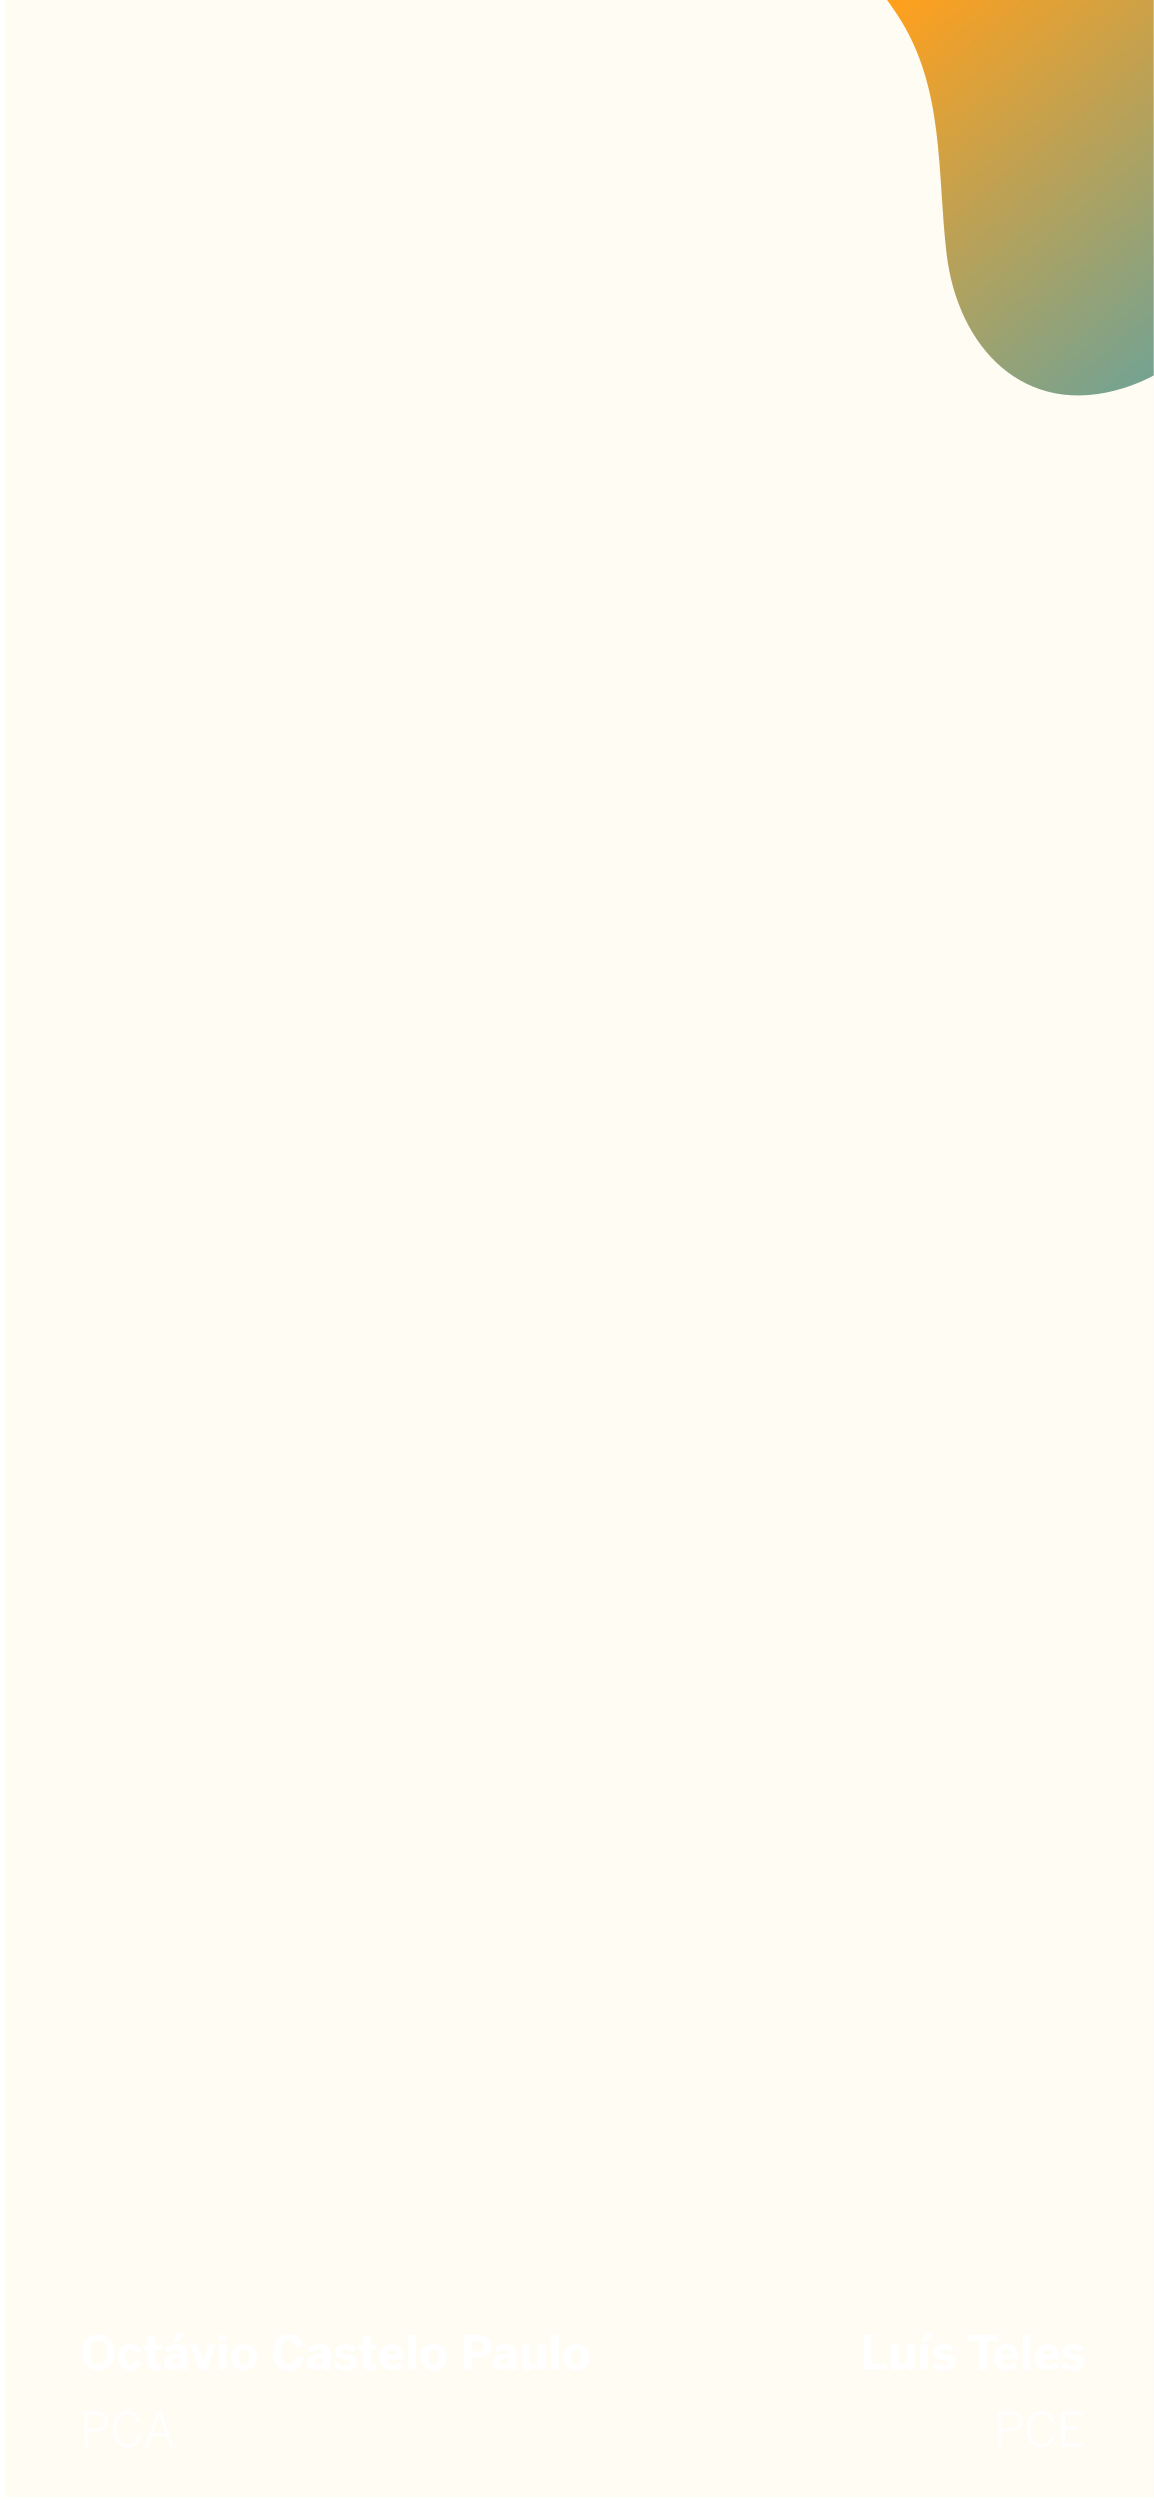
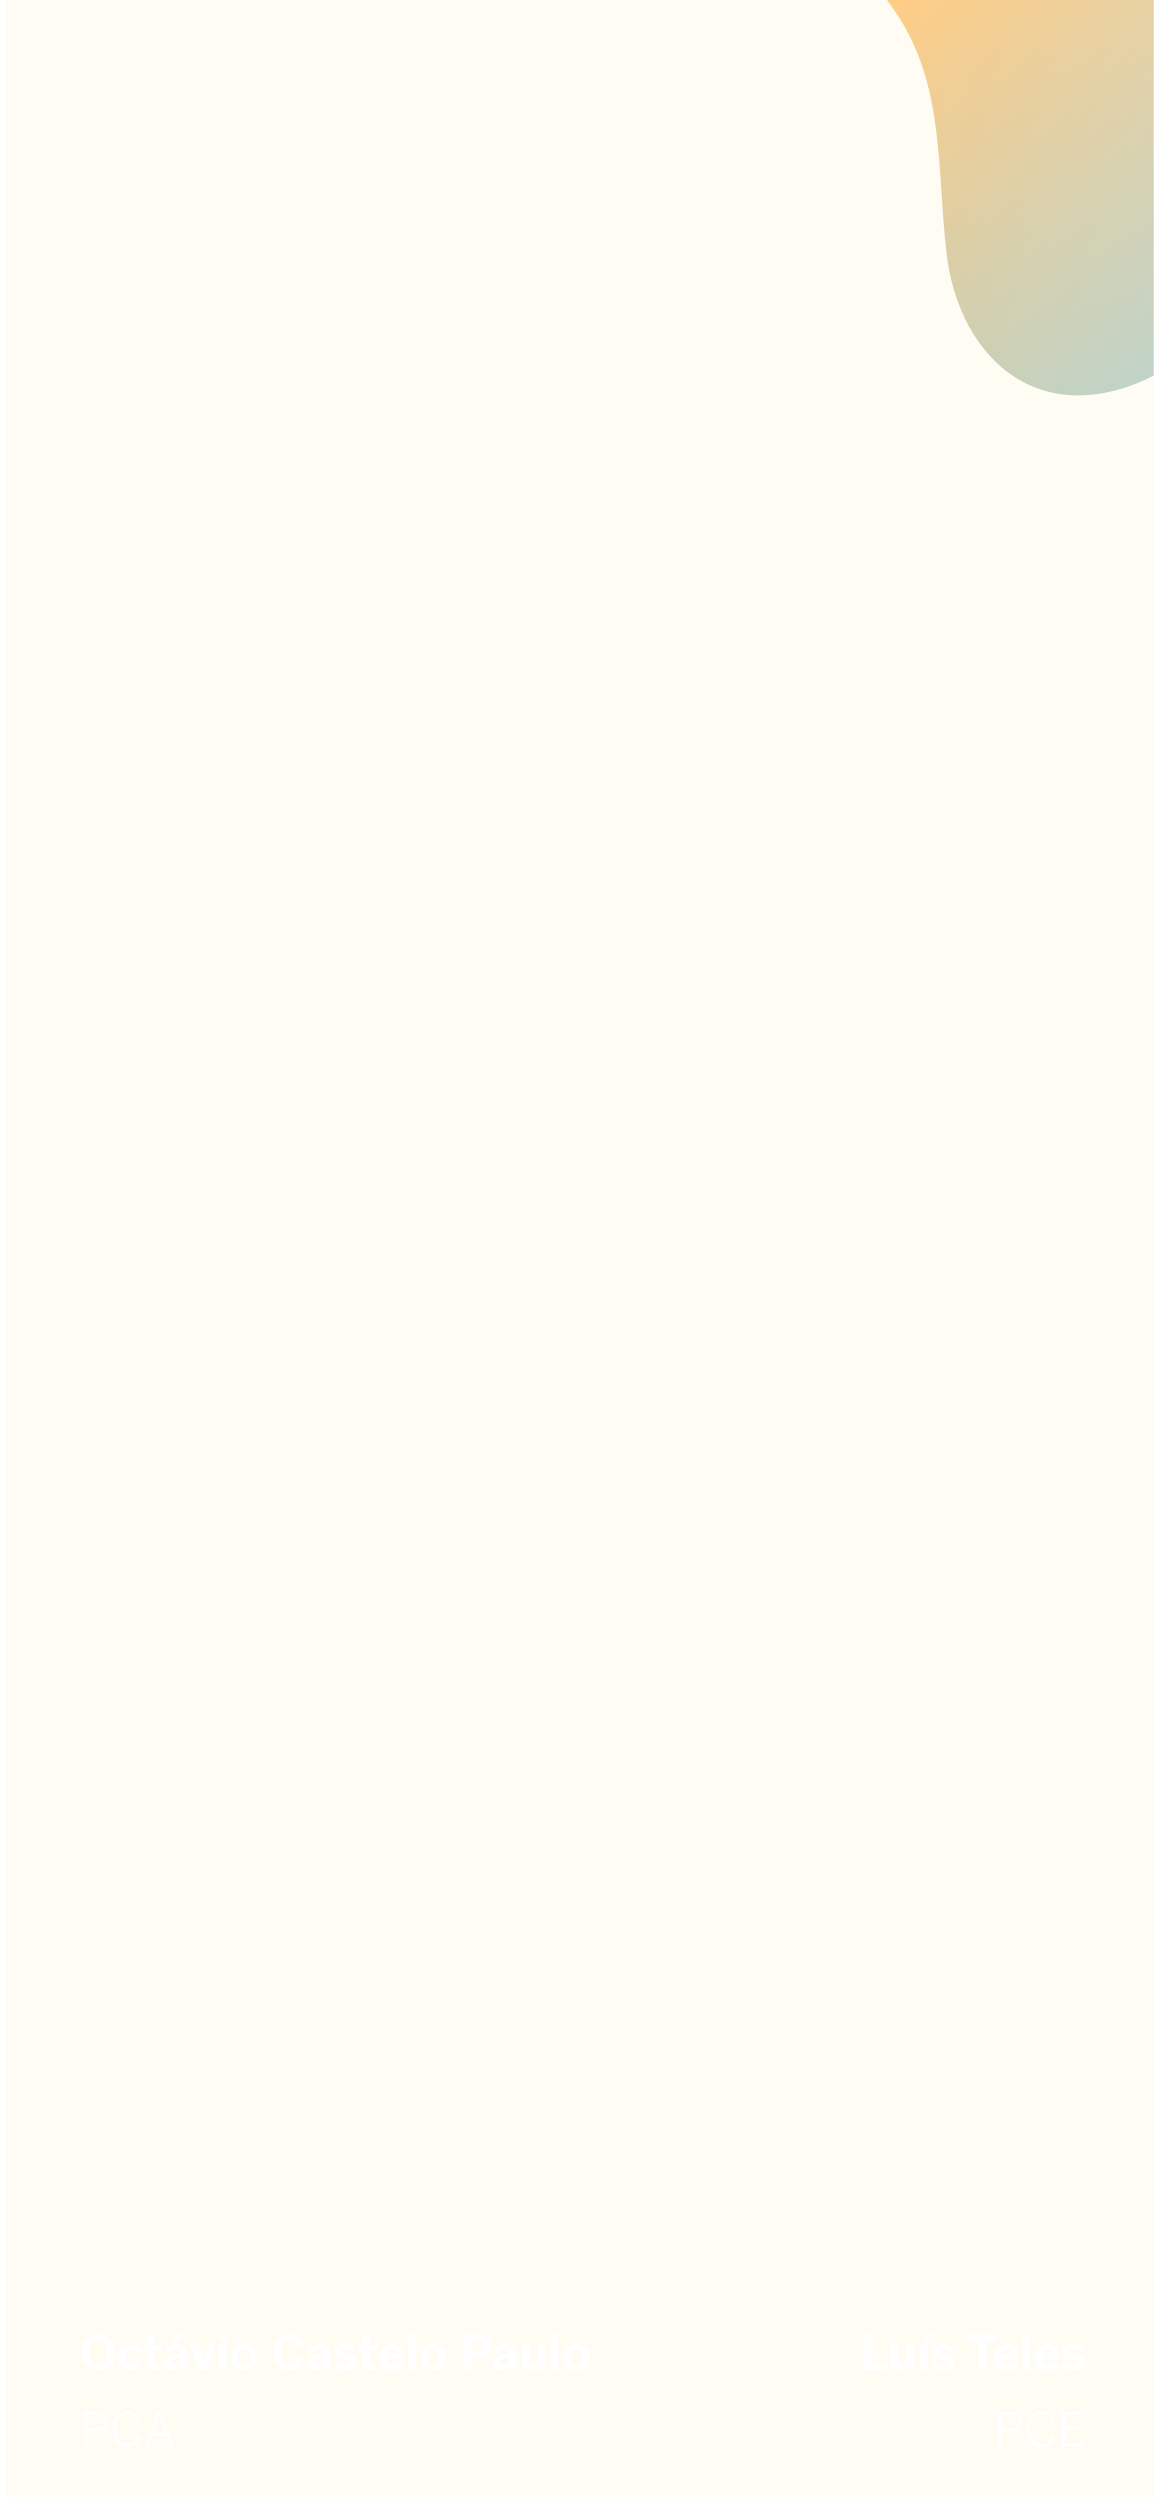
- <svg xmlns="http://www.w3.org/2000/svg" width="390" height="845" viewBox="0 0 390 845" fill="none">
-   <g clip-path="url(#clip0_218_689)">
-     <rect width="390" height="845" fill="white" />
-     <rect x="2" width="390" height="844" fill="#FFB81D" fill-opacity="0.05" />
-     <mask id="mask0_218_689" style="mask-type:alpha" maskUnits="userSpaceOnUse" x="2" y="0" width="390" height="844">
-       <rect x="2" width="390" height="844" fill="url(#paint0_linear_218_689)" />
-     </mask>
-     <g mask="url(#mask0_218_689)">
-       <path d="M179.617 -74.938H583.403C585.735 -74.938 592.014 -60.164 592.861 -58.446C599.833 -44.444 604.781 -29.521 607.556 -14.126C610.789 4.302 611.139 25.382 605.746 43.413C598.666 67.128 586.698 88.705 581.328 113.19C575.958 137.675 570.891 181.825 591.369 201.668C593.375 203.76 595.95 205.22 598.775 205.867C613.144 208.572 638.812 182.703 649.07 174.702C667.076 160.668 684.554 145.972 702.567 131.937C727.288 112.685 752.179 90.945 782.72 81.668C827.265 68.131 852.008 98.246 891.245 110.64C903.998 114.676 918.522 114.994 930.21 108.478C937.103 104.645 942.598 98.689 947.245 92.313C966.432 66.024 973.582 32.006 979.939 0.663C980.716 -3.372 989.87 -75 989.552 -75H1135.43C1032.4 -28.145 1011.87 101.317 925.928 166.732C902.389 184.764 876.651 208.013 846.825 214.396C835.409 216.846 821.84 214.217 815.421 204.459C807.697 192.726 811.054 177.144 803.617 164.866C796.794 153.615 785.432 145.365 772.291 143.499C760.448 141.812 748.371 144.277 737.033 148.056C701.627 159.859 673.48 184.523 646.63 209.482C626.106 228.579 610.393 252.294 583.481 263.405C574.342 267.176 564.053 269.245 554.549 266.57C514.915 255.428 534.786 178.645 544.213 152.348C552.38 129.558 563.361 107.911 572.112 85.346C575.671 76.195 578.904 66.685 579.222 56.904C580.481 18.749 537.048 6.503 506.173 11.23C465.07 17.528 446.225 64.741 424.512 94.623C413.003 110.469 398.479 125.297 379.797 131.167C346.217 141.719 323.727 117.358 319.958 85.898C316.671 58.233 319.43 29.448 303.312 5.033C287.194 -19.382 262.902 -38.082 237.785 -52.77C222.017 -62.046 198.828 -74.938 179.617 -74.938Z" fill="url(#paint1_linear_218_689)" />
+ <svg xmlns="http://www.w3.org/2000/svg" xmlns:xlink="http://www.w3.org/1999/xlink" fill="none" height="845" viewBox="0 0 390 845" width="390">
+   <linearGradient id="a">
+     <stop offset="0" stop-color="#ffa01d" />
+     <stop offset=".22" stop-color="#ffa01d" />
+     <stop offset=".44" stop-color="#32a4c9" />
+     <stop offset=".74" stop-color="#0089c8" />
+     <stop offset="1" stop-color="#0072b6" />
+   </linearGradient>
+   <linearGradient id="b" gradientUnits="userSpaceOnUse" x1="93.322" x2="727.333" xlink:href="#a" y1="-745.543" y2="-618.776" />
+   <linearGradient id="c" gradientUnits="userSpaceOnUse" x1="403.429" x2="1061.46" xlink:href="#a" y1="-377.793" y2="416.151" />
+   <clipPath id="d">
+     <path d="m0 0h390v845h-390z" />
+   </clipPath>
+   <mask id="e" height="844" maskUnits="userSpaceOnUse" width="390" x="2" y="0">
+     <path d="m2 0h390v844h-390z" fill="url(#b)" />
+   </mask>
+   <g clip-path="url(#d)">
+     <path d="m0 0h390v845h-390z" fill="#fff" />
+     <path d="m2 0h390v844h-390z" fill="#ffb81d" fill-opacity=".05" />
+     <g mask="url(#e)">
+       <path d="m179.617-74.938h403.786c2.332 0 8.611 14.774 9.458 16.492 6.972 14.002 11.92 28.925 14.695 44.32 3.233 18.428 3.583 39.507-1.81 57.539-7.08 23.715-19.048 45.292-24.418 69.777-5.37 24.485-10.437 68.635 10.041 88.478 2.006 2.092 4.581 3.552 7.406 4.199 14.369 2.705 40.037-23.164 50.295-31.165 18.006-14.034 35.484-28.73 53.497-42.765 24.721-19.252 49.612-40.992 80.153-50.269 44.545-13.537 69.288 16.577 108.525 28.971 12.753 4.036 27.277 4.354 38.965-2.162 6.893-3.833 12.388-9.789 17.035-16.165 19.187-26.289 26.337-60.307 32.694-91.65.777-4.035 9.931-75.663 9.613-75.663h145.878c-103.03 46.855-123.56 176.317-209.502 241.732-23.539 18.032-49.277 41.281-79.103 47.664-11.416 2.45-24.985-.179-31.404-9.937-7.724-11.733-4.367-27.315-11.804-39.593-6.823-11.251-18.185-19.501-31.326-21.367-11.843-1.687-23.92.778-35.258 4.557-35.406 11.803-63.553 36.467-90.403 61.426-20.524 19.097-36.237 42.812-63.149 53.923-9.139 3.771-19.428 5.84-28.932 3.165-39.634-11.142-19.763-87.925-10.336-114.222 8.167-22.79 19.148-44.437 27.899-67.002 3.559-9.152 6.792-18.661 7.11-28.443 1.259-38.154-42.174-50.401-73.049-45.673-41.103 6.298-59.948 53.511-81.661 83.392-11.509 15.847-26.033 30.674-44.715 36.544-33.58 10.552-56.07-13.809-59.839-45.269-3.287-27.665-.528-56.45-16.646-80.865-16.118-24.415-40.41-43.115-65.527-57.803-15.768-9.276-38.957-22.168-58.168-22.168z" fill="url(#c)" />
    </g>
-     <path d="M33.24 801.224C36.088 801.224 38.808 799.24 38.808 795.08C38.808 790.92 36.088 788.936 33.24 788.936C30.376 788.936 27.656 790.92 27.656 795.08C27.656 799.24 30.376 801.224 33.24 801.224ZM33.24 799.128C31.4 799.128 30.264 797.56 30.264 795.08C30.264 792.6 31.4 791.096 33.24 791.096C35.064 791.096 36.216 792.6 36.216 795.08C36.216 797.56 35.064 799.128 33.24 799.128ZM44.032 801.176C46.288 801.176 47.344 799.912 47.888 798.584L45.76 797.848C45.392 799 44.768 799.368 44.08 799.368C42.896 799.368 42.416 798.28 42.416 796.76C42.416 795.064 43.072 794.184 44.112 794.184C44.864 794.184 45.36 794.536 45.696 795.624L47.856 794.904C47.36 793.528 46.464 792.296 44.144 792.296C42.256 792.296 39.84 793.336 39.84 796.744C39.84 800.056 42.032 801.176 44.032 801.176ZM52.763 801.112C53.323 801.112 54.267 801.032 54.459 800.984V799.144C54.283 799.208 53.899 799.24 53.611 799.24C52.683 799.24 52.427 798.952 52.427 798.04V794.344H54.619V792.472H52.427V789.544H49.867V792.472H48.443V794.344H49.867V798.6C49.867 800.2 50.235 801.112 52.763 801.112ZM58.359 791.56H60.055L62.439 788.792H59.847L58.359 791.56ZM57.879 801.128C59.143 801.128 60.071 800.632 60.855 799.752C60.855 800.232 60.935 800.648 61.047 801H63.607C63.431 800.568 63.367 799.944 63.367 798.92V795.64C63.367 793.448 62.407 792.296 60.071 792.296C57.943 792.296 56.663 793.048 55.815 793.816L56.903 795.288C57.687 794.68 58.615 794.232 59.703 794.232C60.535 794.232 60.855 794.632 60.855 795.256V795.464C57.111 795.768 55.447 796.856 55.447 798.824C55.447 800.28 56.567 801.128 57.879 801.128ZM58.903 799.192C58.343 799.192 57.959 798.92 57.959 798.376C57.959 797.592 58.823 797.08 60.855 796.872V798.456C60.423 798.888 59.799 799.192 58.903 799.192ZM67.29 801.016H69.882L72.922 792.472H70.506L68.714 798.152H68.682L66.89 792.472H64.234L67.29 801.016ZM73.962 791.304H76.554V789.24H73.962V791.304ZM73.978 801H76.538V792.472H73.978V801ZM82.489 801.176C84.553 801.176 86.841 800.056 86.841 796.744C86.841 793.4 84.553 792.296 82.489 792.296C80.409 792.296 78.121 793.4 78.121 796.744C78.121 800.056 80.425 801.176 82.489 801.176ZM82.489 799.368C81.177 799.368 80.697 798.184 80.697 796.76C80.697 795.224 81.257 794.184 82.489 794.184C83.769 794.184 84.265 795.336 84.265 796.76C84.265 798.312 83.705 799.368 82.489 799.368ZM97.688 801.224C100.664 801.224 102.072 799.56 102.648 797.176L100.2 796.632C99.784 798.248 99.096 799.128 97.704 799.128C95.912 799.128 94.92 797.56 94.92 795.064C94.92 792.616 95.88 791.096 97.672 791.096C99.064 791.096 99.64 792.024 100.024 793.384L102.488 792.664C101.976 790.536 100.68 788.936 97.688 788.936C94.696 788.936 92.312 790.952 92.312 795.064C92.312 799.24 94.6 801.224 97.688 801.224ZM106.161 801.128C107.424 801.128 108.353 800.632 109.137 799.752C109.137 800.232 109.217 800.648 109.329 801H111.889C111.713 800.568 111.649 799.944 111.649 798.92V795.64C111.649 793.448 110.689 792.296 108.353 792.296C106.225 792.296 104.945 793.048 104.097 793.816L105.185 795.288C105.969 794.68 106.897 794.232 107.985 794.232C108.817 794.232 109.137 794.632 109.137 795.256V795.464C105.393 795.768 103.729 796.856 103.729 798.824C103.729 800.28 104.849 801.128 106.161 801.128ZM107.185 799.192C106.625 799.192 106.241 798.92 106.241 798.376C106.241 797.592 107.105 797.08 109.137 796.872V798.456C108.705 798.888 108.081 799.192 107.185 799.192ZM116.883 801.176C118.851 801.176 120.643 800.36 120.643 798.296C120.643 796.36 118.867 795.976 117.187 795.688C116.131 795.496 115.667 795.288 115.667 794.776C115.667 794.312 116.083 794.024 116.819 794.024C117.619 794.024 118.467 794.36 119.331 794.952L120.339 793.496C119.395 792.744 118.339 792.296 116.595 792.296C114.691 792.296 113.283 793.288 113.283 795C113.283 797 115.011 797.384 116.627 797.672C117.795 797.88 118.243 798.104 118.243 798.696C118.243 799.256 117.683 799.528 116.883 799.528C115.843 799.528 114.691 799.096 113.923 798.424L112.899 799.864C113.763 800.6 115.011 801.176 116.883 801.176ZM125.498 801.112C126.058 801.112 127.002 801.032 127.194 800.984V799.144C127.018 799.208 126.634 799.24 126.346 799.24C125.418 799.24 125.161 798.952 125.161 798.04V794.344H127.354V792.472H125.161V789.544H122.602V792.472H121.178V794.344H122.602V798.6C122.602 800.2 122.97 801.112 125.498 801.112ZM132.63 801.176C134.118 801.176 135.35 800.744 136.342 799.896L135.35 798.36C134.774 798.888 133.83 799.384 132.822 799.384C131.75 799.384 130.966 798.84 130.838 797.432H136.486V797.048C136.486 793.176 134.326 792.296 132.566 792.296C130.806 792.296 128.278 793.432 128.278 796.744C128.278 800.04 130.406 801.176 132.63 801.176ZM130.87 795.912C131.062 794.664 131.75 794.136 132.55 794.136C133.51 794.136 134.054 794.712 134.182 795.912H130.87ZM138.072 801H140.632V789.16H138.072V801ZM146.583 801.176C148.647 801.176 150.935 800.056 150.935 796.744C150.935 793.4 148.647 792.296 146.583 792.296C144.503 792.296 142.215 793.4 142.215 796.744C142.215 800.056 144.519 801.176 146.583 801.176ZM146.583 799.368C145.271 799.368 144.791 798.184 144.791 796.76C144.791 795.224 145.351 794.184 146.583 794.184C147.863 794.184 148.359 795.336 148.359 796.76C148.359 798.312 147.799 799.368 146.583 799.368ZM156.966 801H159.558V796.792H161.238C163.606 796.792 166.102 796.136 166.102 792.952C166.102 789.832 163.798 789.16 161.27 789.16H156.966V801ZM159.558 794.776V791.288H161.334C162.966 791.288 163.558 791.912 163.558 793.016C163.558 794.152 162.95 794.776 161.334 794.776H159.558ZM169.004 801.128C170.268 801.128 171.196 800.632 171.98 799.752C171.98 800.232 172.06 800.648 172.172 801H174.732C174.556 800.568 174.492 799.944 174.492 798.92V795.64C174.492 793.448 173.532 792.296 171.196 792.296C169.068 792.296 167.788 793.048 166.94 793.816L168.028 795.288C168.812 794.68 169.74 794.232 170.828 794.232C171.66 794.232 171.98 794.632 171.98 795.256V795.464C168.236 795.768 166.572 796.856 166.572 798.824C166.572 800.28 167.692 801.128 169.004 801.128ZM170.028 799.192C169.468 799.192 169.084 798.92 169.084 798.376C169.084 797.592 169.948 797.08 171.98 796.872V798.456C171.548 798.888 170.924 799.192 170.028 799.192ZM178.783 801.176C180.271 801.176 181.215 800.328 181.727 799.672V801H184.303V792.472H181.727V798.264C181.151 798.76 180.559 799.128 179.871 799.128C179.151 799.128 178.863 798.712 178.863 797.944V792.472H176.287V798.696C176.287 800.456 177.327 801.176 178.783 801.176ZM186.353 801H188.913V789.16H186.353V801ZM194.864 801.176C196.928 801.176 199.216 800.056 199.216 796.744C199.216 793.4 196.928 792.296 194.864 792.296C192.784 792.296 190.496 793.4 190.496 796.744C190.496 800.056 192.8 801.176 194.864 801.176ZM194.864 799.368C193.552 799.368 193.072 798.184 193.072 796.76C193.072 795.224 193.632 794.184 194.864 794.184C196.144 794.184 196.64 795.336 196.64 796.76C196.64 798.312 196.08 799.368 194.864 799.368ZM28.52 827H29.656V821.752H32.344C34.84 821.752 36.6 820.776 36.6 818.392C36.6 816.216 35.032 815.16 32.456 815.16H28.52V827ZM29.656 820.744V816.2H32.408C34.392 816.2 35.464 816.824 35.464 818.424C35.464 820.136 34.376 820.744 32.424 820.744H29.656ZM43.153 827.224C45.521 827.224 47.057 825.768 47.633 823.432L46.545 823.192C46.033 825.176 44.929 826.2 43.169 826.2C40.865 826.2 39.361 824.28 39.361 821C39.361 817.96 40.849 815.976 43.137 815.976C44.945 815.976 45.825 816.952 46.353 818.824L47.441 818.552C46.881 816.36 45.553 814.936 43.153 814.936C40.193 814.936 38.225 817.448 38.225 821.032C38.225 824.808 40.161 827.224 43.153 827.224ZM49.045 827H50.149L51.413 823.352H56.213L57.477 827H58.661L54.469 815.112H53.237L49.045 827ZM51.765 822.344L53.797 816.456H53.829L55.861 822.344H51.765Z" fill="white" />
-     <path d="M291.95 801H299.774V798.888H294.558V789.16H291.95V801ZM303.501 801.176C304.989 801.176 305.933 800.328 306.445 799.672V801H309.021V792.472H306.445V798.264C305.869 798.76 305.277 799.128 304.589 799.128C303.869 799.128 303.581 798.712 303.581 797.944V792.472H301.005V798.696C301.005 800.456 302.045 801.176 303.501 801.176ZM311.424 791.56H313.12L315.504 788.792H312.912L311.424 791.56ZM311.072 801H313.632V792.472H311.072V801ZM319.039 801.176C321.007 801.176 322.799 800.36 322.799 798.296C322.799 796.36 321.023 795.976 319.343 795.688C318.287 795.496 317.823 795.288 317.823 794.776C317.823 794.312 318.239 794.024 318.975 794.024C319.775 794.024 320.623 794.36 321.487 794.952L322.495 793.496C321.551 792.744 320.495 792.296 318.751 792.296C316.847 792.296 315.439 793.288 315.439 795C315.439 797 317.167 797.384 318.783 797.672C319.951 797.88 320.399 798.104 320.399 798.696C320.399 799.256 319.839 799.528 319.039 799.528C317.999 799.528 316.847 799.096 316.079 798.424L315.055 799.864C315.919 800.6 317.167 801.176 319.039 801.176ZM330.935 801H333.543V791.336H337.079V789.16H327.415V791.336H330.935V801ZM340.302 801.176C341.79 801.176 343.022 800.744 344.014 799.896L343.022 798.36C342.446 798.888 341.502 799.384 340.494 799.384C339.422 799.384 338.638 798.84 338.51 797.432H344.158V797.048C344.158 793.176 341.998 792.296 340.238 792.296C338.478 792.296 335.95 793.432 335.95 796.744C335.95 800.04 338.078 801.176 340.302 801.176ZM338.542 795.912C338.734 794.664 339.422 794.136 340.222 794.136C341.182 794.136 341.726 794.712 341.854 795.912H338.542ZM345.744 801H348.304V789.16H345.744V801ZM354.239 801.176C355.727 801.176 356.959 800.744 357.951 799.896L356.959 798.36C356.383 798.888 355.439 799.384 354.431 799.384C353.359 799.384 352.575 798.84 352.447 797.432H358.095V797.048C358.095 793.176 355.935 792.296 354.175 792.296C352.415 792.296 349.887 793.432 349.887 796.744C349.887 800.04 352.015 801.176 354.239 801.176ZM352.479 795.912C352.671 794.664 353.359 794.136 354.159 794.136C355.119 794.136 355.663 794.712 355.791 795.912H352.479ZM362.789 801.176C364.757 801.176 366.549 800.36 366.549 798.296C366.549 796.36 364.773 795.976 363.093 795.688C362.037 795.496 361.573 795.288 361.573 794.776C361.573 794.312 361.989 794.024 362.725 794.024C363.525 794.024 364.373 794.36 365.237 794.952L366.245 793.496C365.301 792.744 364.245 792.296 362.501 792.296C360.597 792.296 359.189 793.288 359.189 795C359.189 797 360.917 797.384 362.533 797.672C363.701 797.88 364.149 798.104 364.149 798.696C364.149 799.256 363.589 799.528 362.789 799.528C361.749 799.528 360.597 799.096 359.829 798.424L358.805 799.864C359.669 800.6 360.917 801.176 362.789 801.176ZM337.395 827H338.531V821.752H341.219C343.715 821.752 345.475 820.776 345.475 818.392C345.475 816.216 343.907 815.16 341.331 815.16H337.395V827ZM338.531 820.744V816.2H341.283C343.267 816.2 344.339 816.824 344.339 818.424C344.339 820.136 343.251 820.744 341.299 820.744H338.531ZM352.028 827.224C354.396 827.224 355.932 825.768 356.508 823.432L355.42 823.192C354.908 825.176 353.804 826.2 352.044 826.2C349.74 826.2 348.236 824.28 348.236 821C348.236 817.96 349.724 815.976 352.012 815.976C353.82 815.976 354.7 816.952 355.228 818.824L356.316 818.552C355.756 816.36 354.428 814.936 352.028 814.936C349.068 814.936 347.1 817.448 347.1 821.032C347.1 824.808 349.036 827.224 352.028 827.224ZM358.864 827H366.272V825.96H360V821.256H364.432V820.232H360V816.216H365.936V815.16H358.864V827Z" fill="white" />
+     <g fill="#fff">
+       <path d="m33.24 801.224c2.848 0 5.568-1.984 5.568-6.144s-2.72-6.144-5.568-6.144c-2.864 0-5.584 1.984-5.584 6.144s2.72 6.144 5.584 6.144zm0-2.096c-1.84 0-2.976-1.568-2.976-4.048s1.136-3.984 2.976-3.984c1.824 0 2.976 1.504 2.976 3.984s-1.152 4.048-2.976 4.048zm10.792 2.048c2.256 0 3.312-1.264 3.856-2.592l-2.128-.736c-.368 1.152-.992 1.52-1.68 1.52-1.184 0-1.664-1.088-1.664-2.608 0-1.696.656-2.576 1.696-2.576.752 0 1.248.352 1.584 1.44l2.16-.72c-.496-1.376-1.392-2.608-3.712-2.608-1.888 0-4.304 1.04-4.304 4.448 0 3.312 2.192 4.432 4.192 4.432zm8.731-.064c.56 0 1.504-.08 1.696-.128v-1.84c-.176.064-.56.096-.848.096-.928 0-1.184-.288-1.184-1.2v-3.696h2.192v-1.872h-2.192v-2.928h-2.56v2.928h-1.424v1.872h1.424v4.256c0 1.6.368 2.512 2.896 2.512zm5.596-9.552h1.696l2.384-2.768h-2.592zm-.48 9.568c1.264 0 2.192-.496 2.976-1.376 0 .48.08.896.192 1.248h2.56c-.176-.432-.24-1.056-.24-2.08v-3.28c0-2.192-.96-3.344-3.296-3.344-2.128 0-3.408.752-4.256 1.52l1.088 1.472c.784-.608 1.712-1.056 2.8-1.056.832 0 1.152.4 1.152 1.024v.208c-3.744.304-5.408 1.392-5.408 3.36 0 1.456 1.12 2.304 2.432 2.304zm1.024-1.936c-.56 0-.944-.272-.944-.816 0-.784.864-1.296 2.896-1.504v1.584c-.432.432-1.056.736-1.952.736zm8.386 1.824h2.592l3.04-8.544h-2.416l-1.792 5.68h-.032l-1.792-5.68h-2.656zm6.673-9.712h2.592v-2.064h-2.592zm.016 9.696h2.56v-8.528h-2.56zm8.511.176c2.064 0 4.352-1.12 4.352-4.432 0-3.344-2.288-4.448-4.352-4.448-2.08 0-4.368 1.104-4.368 4.448 0 3.312 2.304 4.432 4.368 4.432zm0-1.808c-1.312 0-1.792-1.184-1.792-2.608 0-1.536.56-2.576 1.792-2.576 1.28 0 1.776 1.152 1.776 2.576 0 1.552-.56 2.608-1.776 2.608zm15.199 1.856c2.976 0 4.384-1.664 4.96-4.048l-2.448-.544c-.416 1.616-1.104 2.496-2.496 2.496-1.792 0-2.784-1.568-2.784-4.064 0-2.448.96-3.968 2.752-3.968 1.392 0 1.968.928 2.352 2.288l2.464-.72c-.512-2.128-1.808-3.728-4.8-3.728-2.992 0-5.376 2.016-5.376 6.128 0 4.176 2.288 6.16 5.376 6.16zm8.473-.096c1.263 0 2.192-.496 2.976-1.376 0 .48.08.896.192 1.248h2.56c-.176-.432-.24-1.056-.24-2.08v-3.28c0-2.192-.96-3.344-3.296-3.344-2.128 0-3.408.752-4.256 1.52l1.088 1.472c.784-.608 1.712-1.056 2.8-1.056.832 0 1.152.4 1.152 1.024v.208c-3.744.304-5.408 1.392-5.408 3.36 0 1.456 1.12 2.304 2.432 2.304zm1.024-1.936c-.56 0-.944-.272-.944-.816 0-.784.864-1.296 2.896-1.504v1.584c-.432.432-1.056.736-1.952.736zm9.698 1.984c1.968 0 3.76-.816 3.76-2.88 0-1.936-1.776-2.32-3.456-2.608-1.056-.192-1.52-.4-1.52-.912 0-.464.416-.752 1.152-.752.8 0 1.648.336 2.512.928l1.008-1.456c-.944-.752-2-1.2-3.744-1.2-1.904 0-3.312.992-3.312 2.704 0 2 1.728 2.384 3.344 2.672 1.168.208 1.616.432 1.616 1.024 0 .56-.56.832-1.36.832-1.04 0-2.192-.432-2.96-1.104l-1.024 1.44c.864.736 2.112 1.312 3.984 1.312zm8.615-.064c.56 0 1.504-.08 1.696-.128v-1.84c-.176.064-.56.096-.848.096-.928 0-1.185-.288-1.185-1.2v-3.696h2.193v-1.872h-2.193v-2.928h-2.559v2.928h-1.424v1.872h1.424v4.256c0 1.6.368 2.512 2.896 2.512zm7.132.064c1.488 0 2.72-.432 3.712-1.28l-.992-1.536c-.576.528-1.52 1.024-2.528 1.024-1.072 0-1.856-.544-1.984-1.952h5.648v-.384c0-3.872-2.16-4.752-3.92-4.752s-4.288 1.136-4.288 4.448c0 3.296 2.128 4.432 4.352 4.432zm-1.76-5.264c.192-1.248.88-1.776 1.68-1.776.96 0 1.504.576 1.632 1.776zm7.202 5.088h2.56v-11.84h-2.56zm8.511.176c2.064 0 4.352-1.12 4.352-4.432 0-3.344-2.288-4.448-4.352-4.448-2.08 0-4.368 1.104-4.368 4.448 0 3.312 2.304 4.432 4.368 4.432zm0-1.808c-1.312 0-1.792-1.184-1.792-2.608 0-1.536.56-2.576 1.792-2.576 1.28 0 1.776 1.152 1.776 2.576 0 1.552-.56 2.608-1.776 2.608zm10.383 1.632h2.592v-4.208h1.68c2.368 0 4.864-.656 4.864-3.84 0-3.12-2.304-3.792-4.832-3.792h-4.304zm2.592-6.224v-3.488h1.776c1.632 0 2.224.624 2.224 1.728 0 1.136-.608 1.76-2.224 1.76zm9.446 6.352c1.264 0 2.192-.496 2.976-1.376 0 .48.08.896.192 1.248h2.56c-.176-.432-.24-1.056-.24-2.08v-3.28c0-2.192-.96-3.344-3.296-3.344-2.128 0-3.408.752-4.256 1.52l1.088 1.472c.784-.608 1.712-1.056 2.8-1.056.832 0 1.152.4 1.152 1.024v.208c-3.744.304-5.408 1.392-5.408 3.36 0 1.456 1.12 2.304 2.432 2.304zm1.024-1.936c-.56 0-.944-.272-.944-.816 0-.784.864-1.296 2.896-1.504v1.584c-.432.432-1.056.736-1.952.736zm8.755 1.984c1.488 0 2.432-.848 2.944-1.504v1.328h2.576v-8.528h-2.576v5.792c-.576.496-1.168.864-1.856.864-.72 0-1.008-.416-1.008-1.184v-5.472h-2.576v6.224c0 1.76 1.04 2.48 2.496 2.48zm7.57-.176h2.56v-11.84h-2.56zm8.511.176c2.064 0 4.352-1.12 4.352-4.432 0-3.344-2.288-4.448-4.352-4.448-2.08 0-4.368 1.104-4.368 4.448 0 3.312 2.304 4.432 4.368 4.432zm0-1.808c-1.312 0-1.792-1.184-1.792-2.608 0-1.536.56-2.576 1.792-2.576 1.28 0 1.776 1.152 1.776 2.576 0 1.552-.56 2.608-1.776 2.608zm-166.344 27.632h1.136v-5.248h2.688c2.496 0 4.256-.976 4.256-3.36 0-2.176-1.568-3.232-4.144-3.232h-3.936zm1.136-6.256v-4.544h2.752c1.984 0 3.056.624 3.056 2.224 0 1.712-1.088 2.32-3.04 2.32zm13.497 6.48c2.368 0 3.904-1.456 4.48-3.792l-1.088-.24c-.512 1.984-1.616 3.008-3.376 3.008-2.304 0-3.808-1.92-3.808-5.2 0-3.04 1.488-5.024 3.776-5.024 1.808 0 2.688.976 3.216 2.848l1.088-.272c-.56-2.192-1.888-3.616-4.288-3.616-2.96 0-4.928 2.512-4.928 6.096 0 3.776 1.936 6.192 4.928 6.192zm5.891-.224h1.104l1.264-3.648h4.8l1.264 3.648h1.184l-4.192-11.888h-1.232zm2.72-4.656 2.032-5.888h.032l2.032 5.888z" />
+       <path d="m291.95 801h7.824v-2.112h-5.216v-9.728h-2.608zm11.551.176c1.488 0 2.432-.848 2.944-1.504v1.328h2.576v-8.528h-2.576v5.792c-.576.496-1.168.864-1.856.864-.72 0-1.008-.416-1.008-1.184v-5.472h-2.576v6.224c0 1.76 1.04 2.48 2.496 2.48zm7.923-9.616h1.696l2.384-2.768h-2.592zm-.352 9.44h2.56v-8.528h-2.56zm7.967.176c1.968 0 3.76-.816 3.76-2.88 0-1.936-1.776-2.32-3.456-2.608-1.056-.192-1.52-.4-1.52-.912 0-.464.416-.752 1.152-.752.8 0 1.648.336 2.512.928l1.008-1.456c-.944-.752-2-1.2-3.744-1.2-1.904 0-3.312.992-3.312 2.704 0 2 1.728 2.384 3.344 2.672 1.168.208 1.616.432 1.616 1.024 0 .56-.56.832-1.36.832-1.04 0-2.192-.432-2.96-1.104l-1.024 1.44c.864.736 2.112 1.312 3.984 1.312zm11.896-.176h2.608v-9.664h3.536v-2.176h-9.664v2.176h3.52zm9.367.176c1.488 0 2.72-.432 3.712-1.28l-.992-1.536c-.576.528-1.52 1.024-2.528 1.024-1.072 0-1.856-.544-1.984-1.952h5.648v-.384c0-3.872-2.16-4.752-3.92-4.752s-4.288 1.136-4.288 4.448c0 3.296 2.128 4.432 4.352 4.432zm-1.76-5.264c.192-1.248.88-1.776 1.68-1.776.96 0 1.504.576 1.632 1.776zm7.202 5.088h2.56v-11.84h-2.56zm8.495.176c1.488 0 2.72-.432 3.712-1.28l-.992-1.536c-.576.528-1.52 1.024-2.528 1.024-1.072 0-1.856-.544-1.984-1.952h5.648v-.384c0-3.872-2.16-4.752-3.92-4.752s-4.288 1.136-4.288 4.448c0 3.296 2.128 4.432 4.352 4.432zm-1.76-5.264c.192-1.248.88-1.776 1.68-1.776.96 0 1.504.576 1.632 1.776zm10.31 5.264c1.968 0 3.76-.816 3.76-2.88 0-1.936-1.776-2.32-3.456-2.608-1.056-.192-1.52-.4-1.52-.912 0-.464.416-.752 1.152-.752.8 0 1.648.336 2.512.928l1.008-1.456c-.944-.752-2-1.2-3.744-1.2-1.904 0-3.312.992-3.312 2.704 0 2 1.728 2.384 3.344 2.672 1.168.208 1.616.432 1.616 1.024 0 .56-.56.832-1.36.832-1.04 0-2.192-.432-2.96-1.104l-1.024 1.44c.864.736 2.112 1.312 3.984 1.312zm-25.394 25.824h1.136v-5.248h2.688c2.496 0 4.256-.976 4.256-3.36 0-2.176-1.568-3.232-4.144-3.232h-3.936zm1.136-6.256v-4.544h2.752c1.984 0 3.056.624 3.056 2.224 0 1.712-1.088 2.32-3.04 2.32zm13.497 6.48c2.368 0 3.904-1.456 4.48-3.792l-1.088-.24c-.512 1.984-1.616 3.008-3.376 3.008-2.304 0-3.808-1.92-3.808-5.2 0-3.04 1.488-5.024 3.776-5.024 1.808 0 2.688.976 3.216 2.848l1.088-.272c-.56-2.192-1.888-3.616-4.288-3.616-2.96 0-4.928 2.512-4.928 6.096 0 3.776 1.936 6.192 4.928 6.192zm6.836-.224h7.408v-1.04h-6.272v-4.704h4.432v-1.024h-4.432v-4.016h5.936v-1.056h-7.072z" />
+     </g>
  </g>
-   <defs>
-     <linearGradient id="paint0_linear_218_689" x1="93.322" y1="-745.543" x2="727.333" y2="-618.776" gradientUnits="userSpaceOnUse">
-       <stop stop-color="#FFA01D" />
-       <stop offset="0.22" stop-color="#FFA01D" />
-       <stop offset="0.44" stop-color="#32A4C9" />
-       <stop offset="0.74" stop-color="#0089C8" />
-       <stop offset="1" stop-color="#0072B6" />
-     </linearGradient>
-     <linearGradient id="paint1_linear_218_689" x1="403.429" y1="-377.793" x2="1061.46" y2="416.151" gradientUnits="userSpaceOnUse">
-       <stop stop-color="#FFA01D" />
-       <stop offset="0.22" stop-color="#FFA01D" />
-       <stop offset="0.44" stop-color="#32A4C9" />
-       <stop offset="0.74" stop-color="#0089C8" />
-       <stop offset="1" stop-color="#0072B6" />
-     </linearGradient>
-     <clipPath id="clip0_218_689">
-       <rect width="390" height="845" fill="white" />
-     </clipPath>
-   </defs>
</svg>
